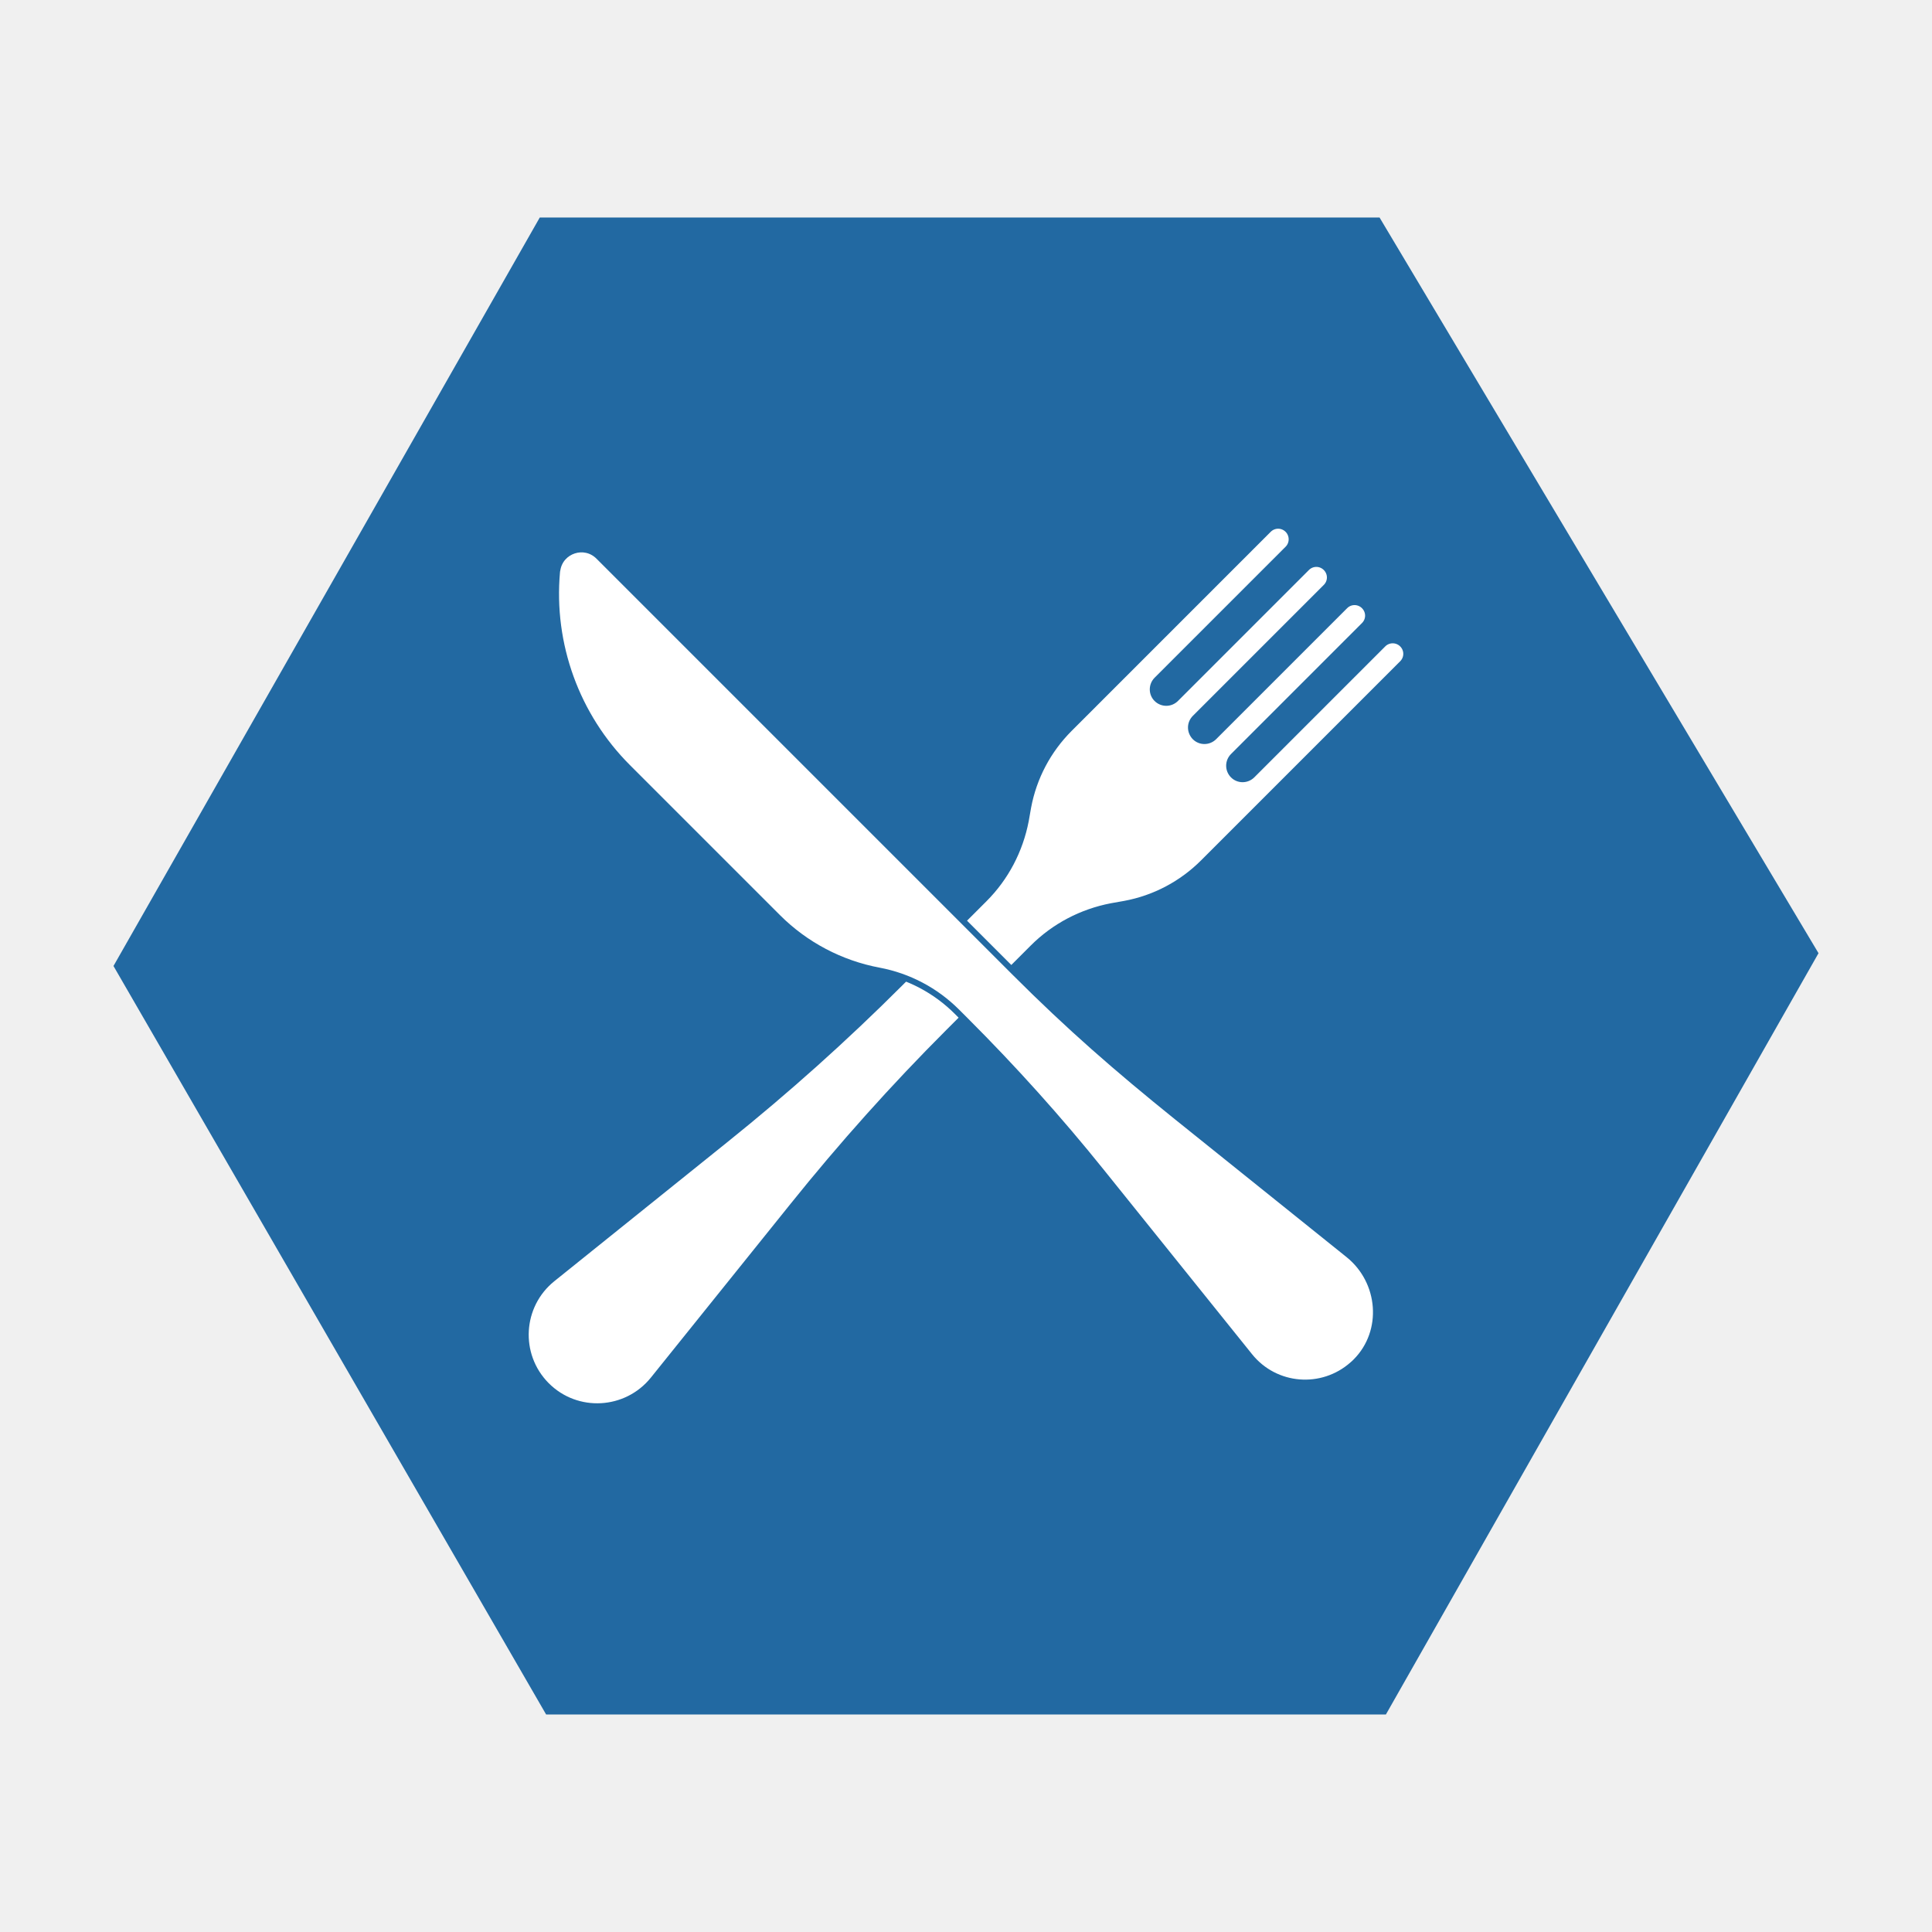
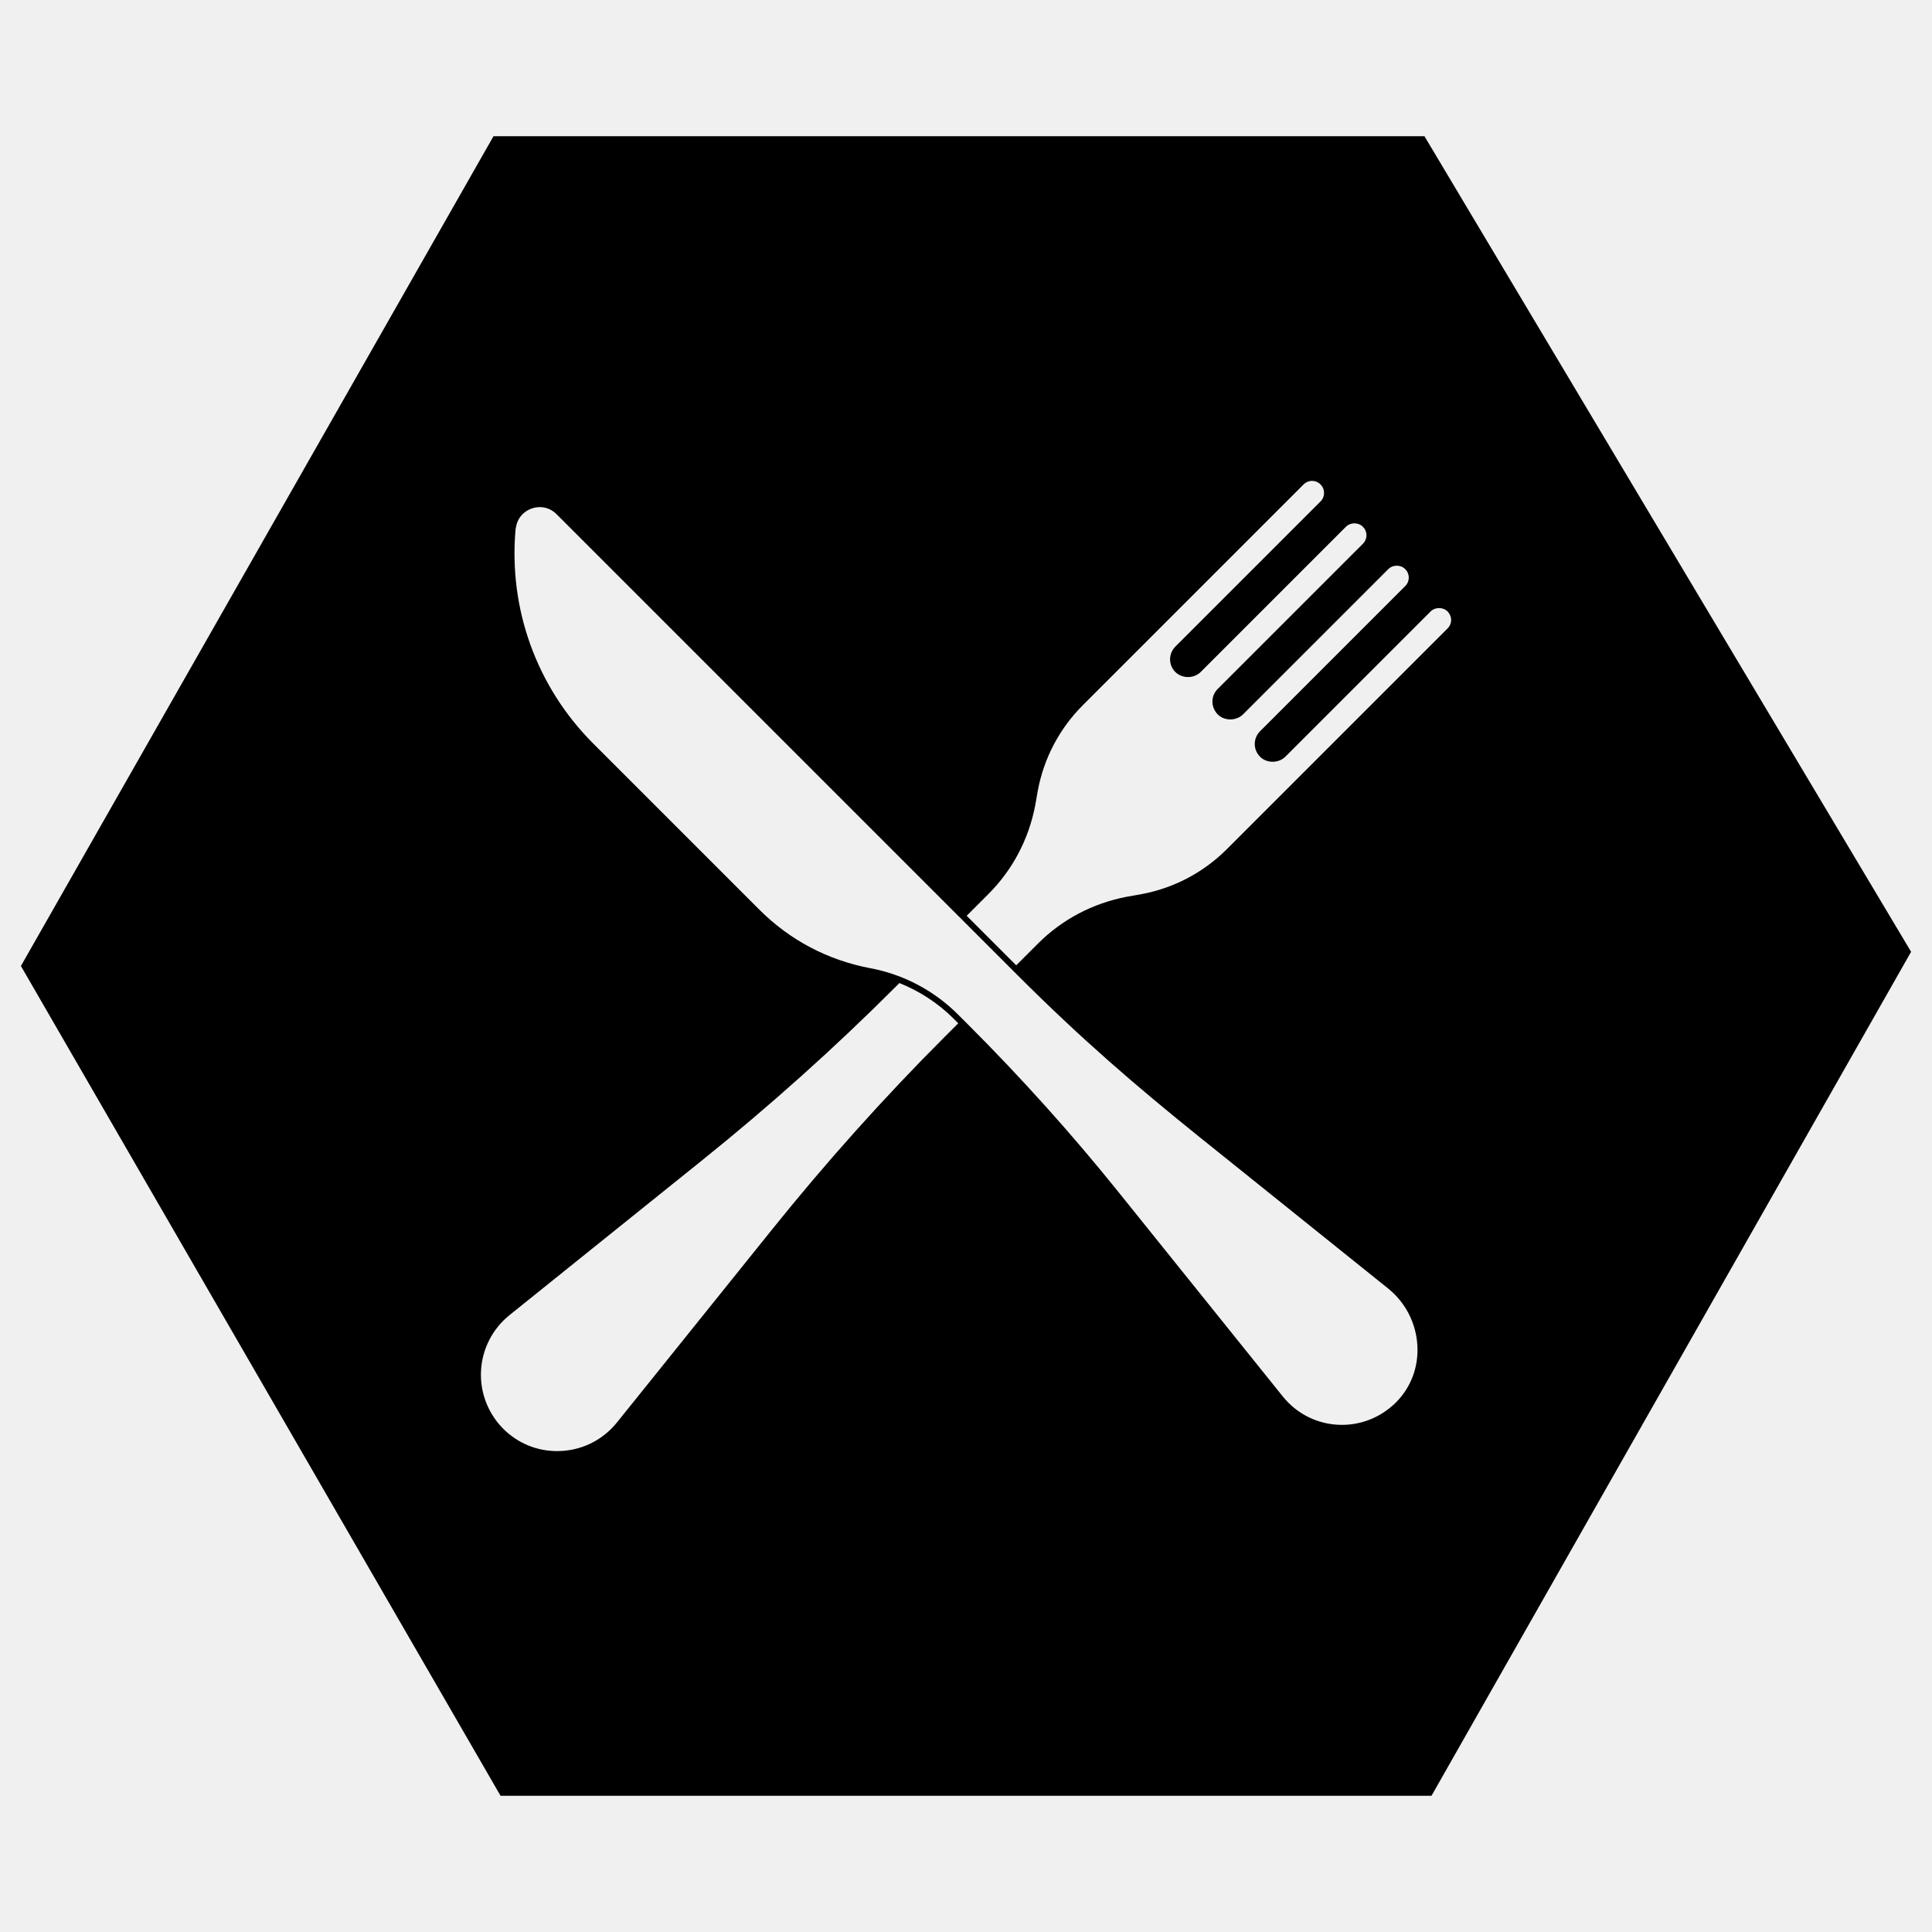
<svg xmlns="http://www.w3.org/2000/svg" version="1.1" id="Layer_1" x="0px" y="0px" width="320px" height="320px" viewBox="0 0 320 320" enable-background="new 0 0 320 320" xml:space="preserve">
-   <polygon fill="#2269A2" points="18.796,159.999 90.455,283.972 229.549,283.972 301.203,157.88 228.498,36.028 89.402,36.028 " />
-   <path fill="#FFFFFF" stroke="#2269A2" stroke-miterlimit="10" d="M171.083,156.958l-13.973,13.973  c-9.123,9.123-17.722,18.737-25.804,28.806l-23.124,28.766c-4.432,5.487-12.651,5.947-17.63,0.967l-0.066-0.064  c-4.937-5.023-4.454-13.179,1.013-17.586l28.767-23.123c10.064-8.085,19.679-16.685,28.802-25.807l13.973-13.973  c3.547-3.547,5.905-8.067,6.853-12.983l0.397-2.25c0.927-4.934,3.307-9.431,6.854-12.979l32.972-32.973  c0.884-0.883,2.291-0.879,3.172,0.002c0.857,0.858,0.886,2.289,0.003,3.172l-21.689,21.688c-0.88,0.881-0.88,2.293-0.022,3.151  c0.882,0.881,2.294,0.881,3.174,0l21.689-21.688c0.883-0.883,2.29-0.879,3.171,0.002c0.882,0.88,0.886,2.289,0.003,3.172  l-21.689,21.688c-0.857,0.858-0.881,2.202-0.064,3.107l0.064,0.066c0.861,0.861,2.275,0.861,3.155-0.02l21.689-21.688  c0.881-0.883,2.287-0.882,3.167-0.001c0.884,0.884,0.884,2.286,0,3.168l-21.688,21.688c-0.882,0.881-0.882,2.293,0,3.174  c0.86,0.861,2.272,0.861,3.153-0.02l21.688-21.688c0.883-0.882,2.311-0.858,3.171,0.003c0.882,0.881,0.887,2.289,0.004,3.171  l-32.973,32.974c-3.55,3.548-8.044,5.927-12.982,6.851l-2.246,0.399C179.148,151.051,174.63,153.411,171.083,156.958" />
-   <path fill="#FFFFFF" stroke="#2269A2" stroke-miterlimit="10" d="M224.581,225.501c-0.178,0.179-0.376,0.377-0.571,0.531  c-5.027,4.448-12.763,3.859-17.012-1.412l-24.557-30.549c-7.008-8.725-14.502-17.056-22.414-24.969l-1.521-1.521  c-3.527-3.527-7.998-5.887-12.89-6.812c-6.349-1.188-12.214-4.274-16.774-8.834l-24.863-24.863  c-8.484-8.485-12.803-20.341-11.723-32.354c0.001-0.131,0.046-0.265,0.067-0.374c0.526-3.171,4.472-4.518,6.829-2.162l68.897,68.898  c9.08,9.08,16.903,15.888,26.911,23.954l28.408,22.812C228.834,212.259,229.518,220.524,224.581,225.501" />
+   <path d="M235.938,22.566H81.736L3.463,159.999l79.44,137.435h154.199l79.435-139.785L235.938,22.566z M230.63,232.828  c-2.314,2.047-5.283,3.175-8.361,3.175c0,0,0,0-0.001,0c-3.815,0-7.379-1.706-9.776-4.68l-27.224-33.865  c-7.677-9.558-16.049-18.884-24.885-27.721l-1.687-1.687c-3.983-3.983-9.015-6.642-14.551-7.689  c-6.984-1.306-13.324-4.645-18.333-9.654l-27.563-27.563c-9.353-9.354-14.038-22.282-12.851-35.507c0-0.044,0.019-0.12,0.035-0.186  l0.034-0.154c0.36-2.167,2.251-3.302,3.934-3.302c0.736,0,1.817,0.205,2.79,1.177l76.379,76.38  c10.748,10.747,19.716,18.403,29.873,26.592l31.492,25.287c2.865,2.312,4.625,5.748,4.828,9.429  c0.198,3.572-1.054,6.911-3.534,9.411C231.047,232.453,230.848,232.654,230.63,232.828z M92.279,240.349  c-3.37,0-6.535-1.31-8.916-3.691l-0.068-0.066c-2.507-2.551-3.827-6.058-3.621-9.62c0.206-3.563,1.919-6.894,4.701-9.136  l31.891-25.633c11.216-9.01,21.972-18.648,31.97-28.646l0.734-0.734c3.357,1.344,6.422,3.34,9.019,5.936l0.729,0.729l-2.276,2.276  c-10.014,10.015-19.65,20.772-28.641,31.974l-25.633,31.89C99.744,238.628,96.14,240.349,92.279,240.349z M171.901,130.917  c1.009-5.369,3.589-10.254,7.462-14.127l36.553-36.553c0.378-0.377,0.876-0.585,1.402-0.585c0.527,0,1.027,0.208,1.406,0.588  c0.775,0.776,0.777,2.036,0.004,2.809l-24.045,24.043c-0.565,0.565-0.878,1.313-0.882,2.107c-0.004,0.793,0.302,1.537,0.858,2.093  c1.135,1.134,3.094,1.134,4.225,0l24.045-24.043c0.757-0.758,2.052-0.755,2.809,0.002c0.379,0.378,0.588,0.876,0.589,1.404  c0.001,0.527-0.207,1.027-0.585,1.405l-24.046,24.043c-1.144,1.145-1.182,2.921-0.078,4.145l0.078,0.082  c1.115,1.114,3.073,1.107,4.205-0.021l24.047-24.044c0.755-0.757,2.047-0.757,2.802,0c0.786,0.787,0.786,2.02,0,2.806  l-24.041,24.042c-0.567,0.567-0.881,1.318-0.881,2.114c0,0.795,0.313,1.546,0.881,2.112c1.115,1.118,3.073,1.108,4.201-0.021  l24.045-24.044c0.748-0.747,2.065-0.741,2.808,0.003c0.379,0.379,0.588,0.878,0.59,1.405c0.001,0.527-0.207,1.025-0.585,1.403  l-36.555,36.554c-3.875,3.874-8.762,6.452-14.125,7.456l-2.497,0.443c-5.608,1.081-10.677,3.756-14.658,7.736l-3.615,3.615  l-8.206-8.207l3.615-3.616c3.979-3.977,6.654-9.043,7.736-14.66L171.901,130.917z" />
</svg>
